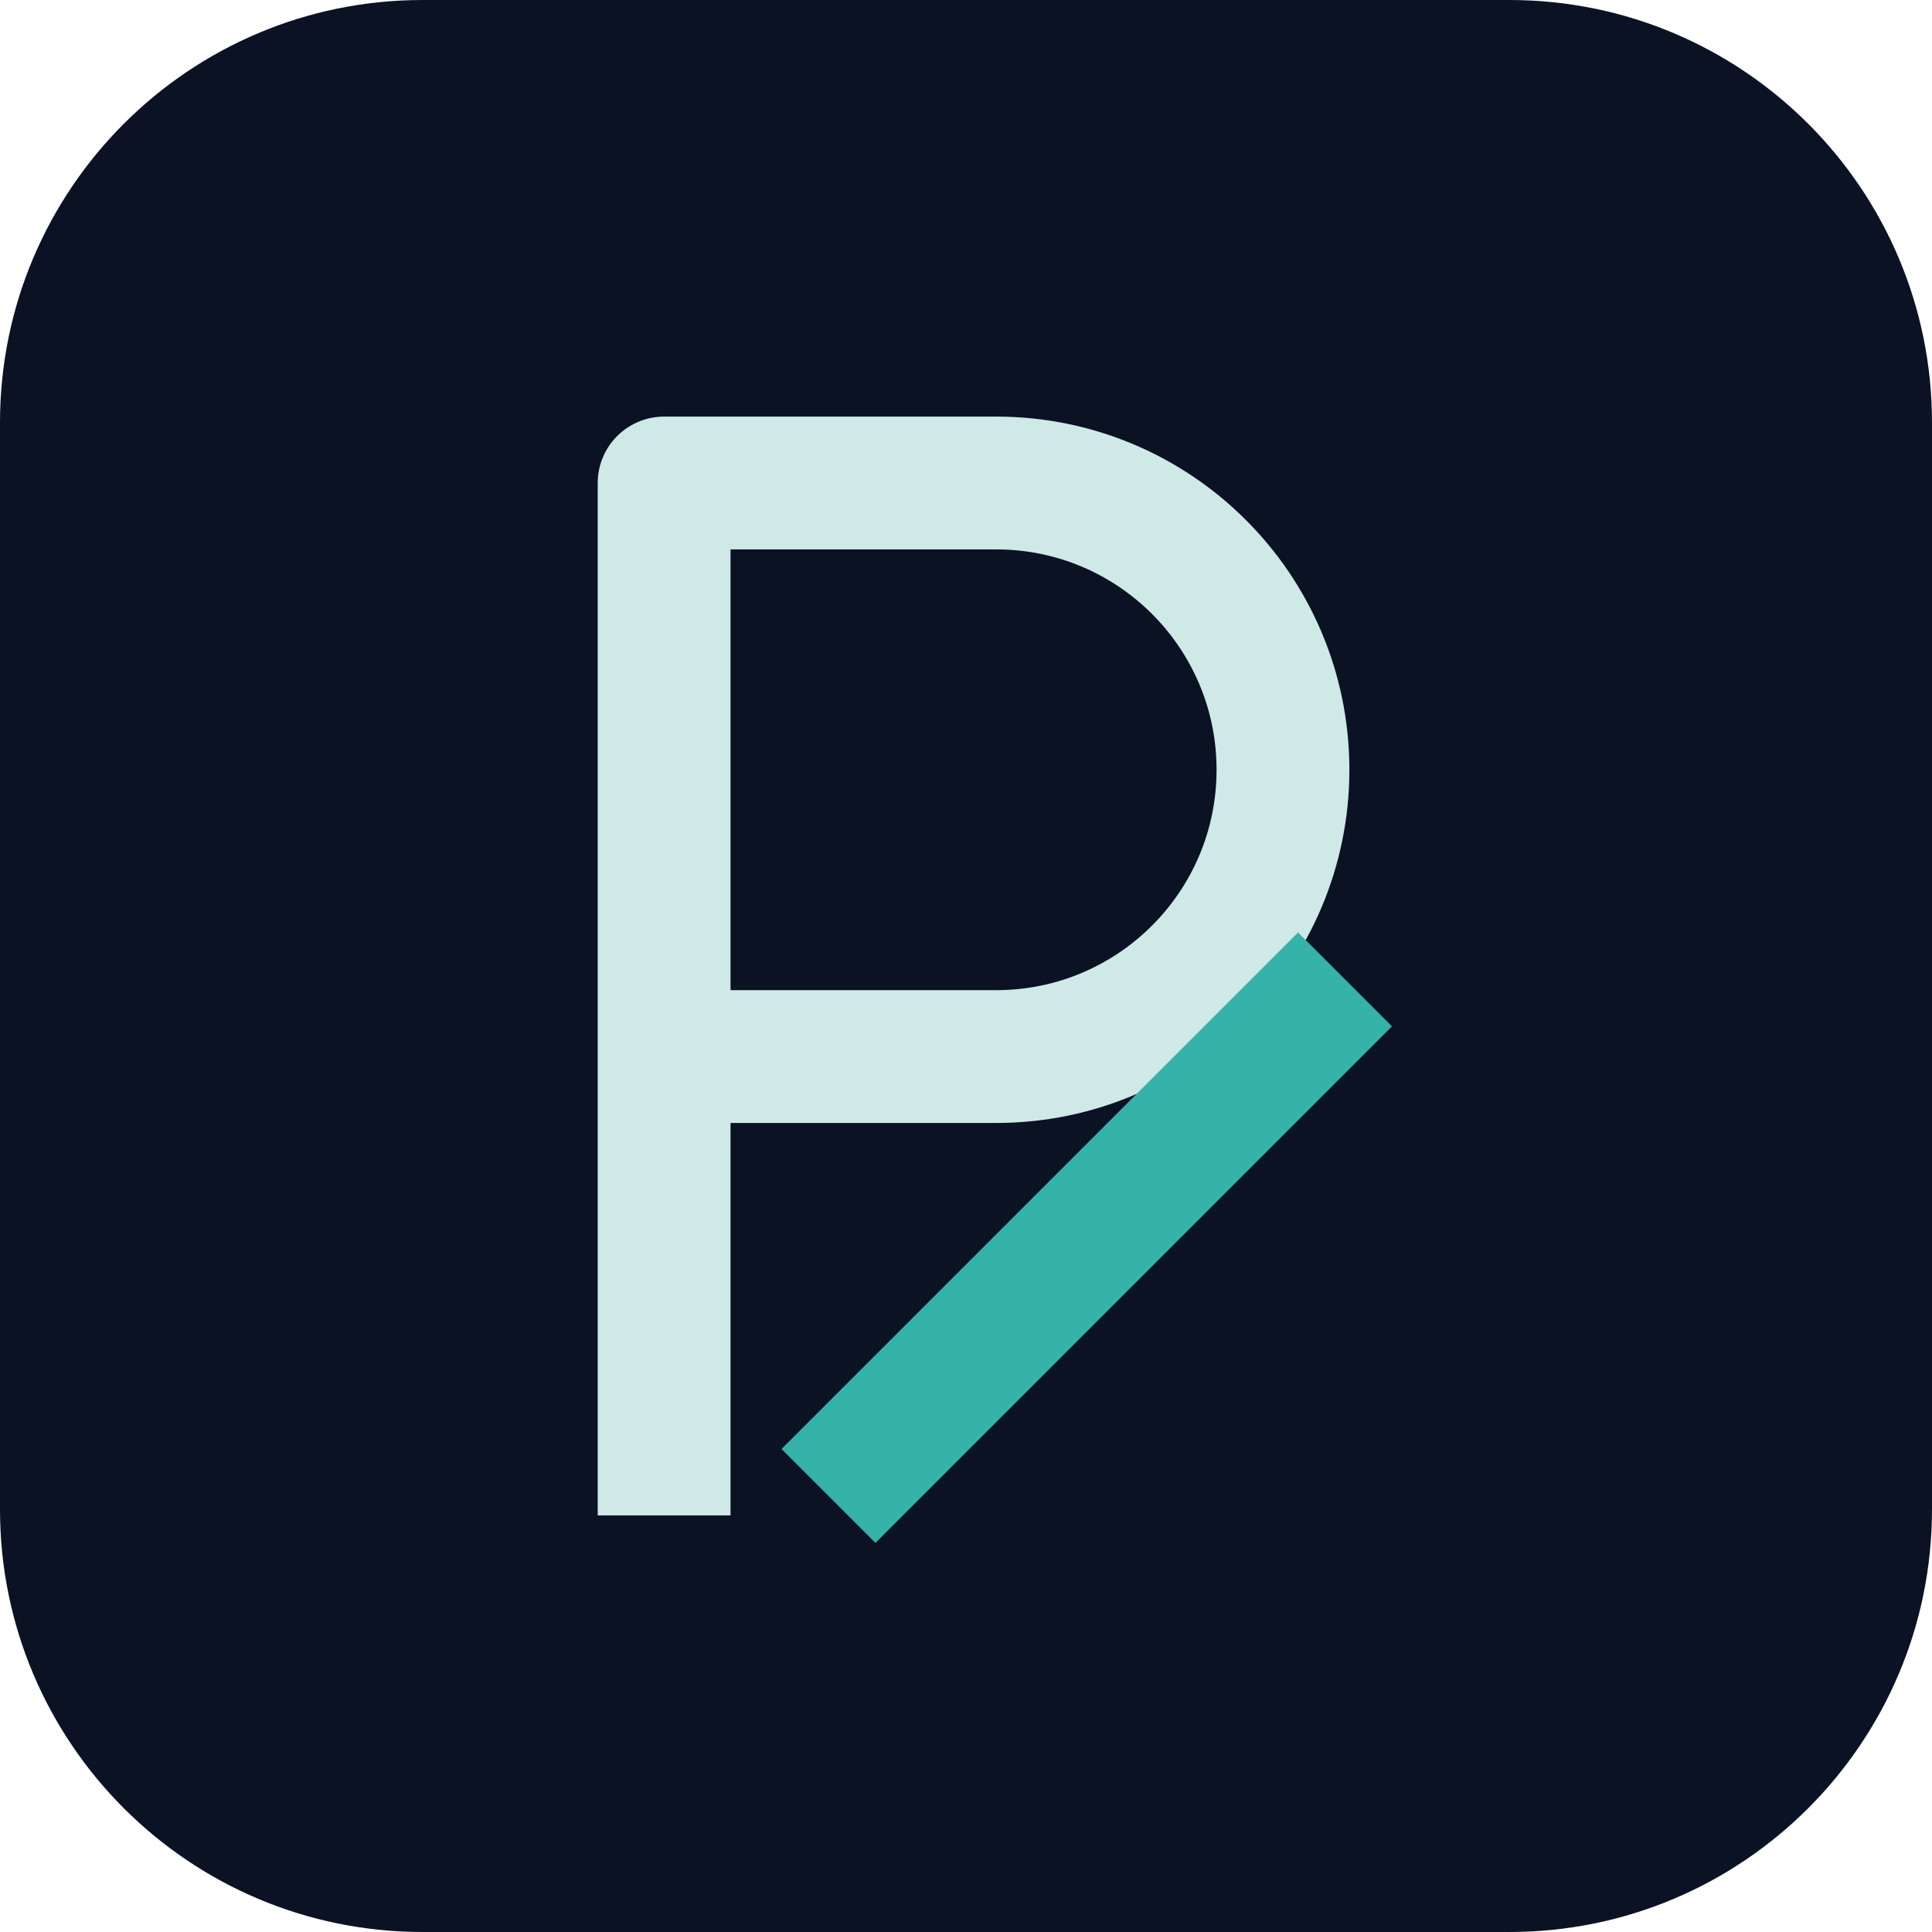
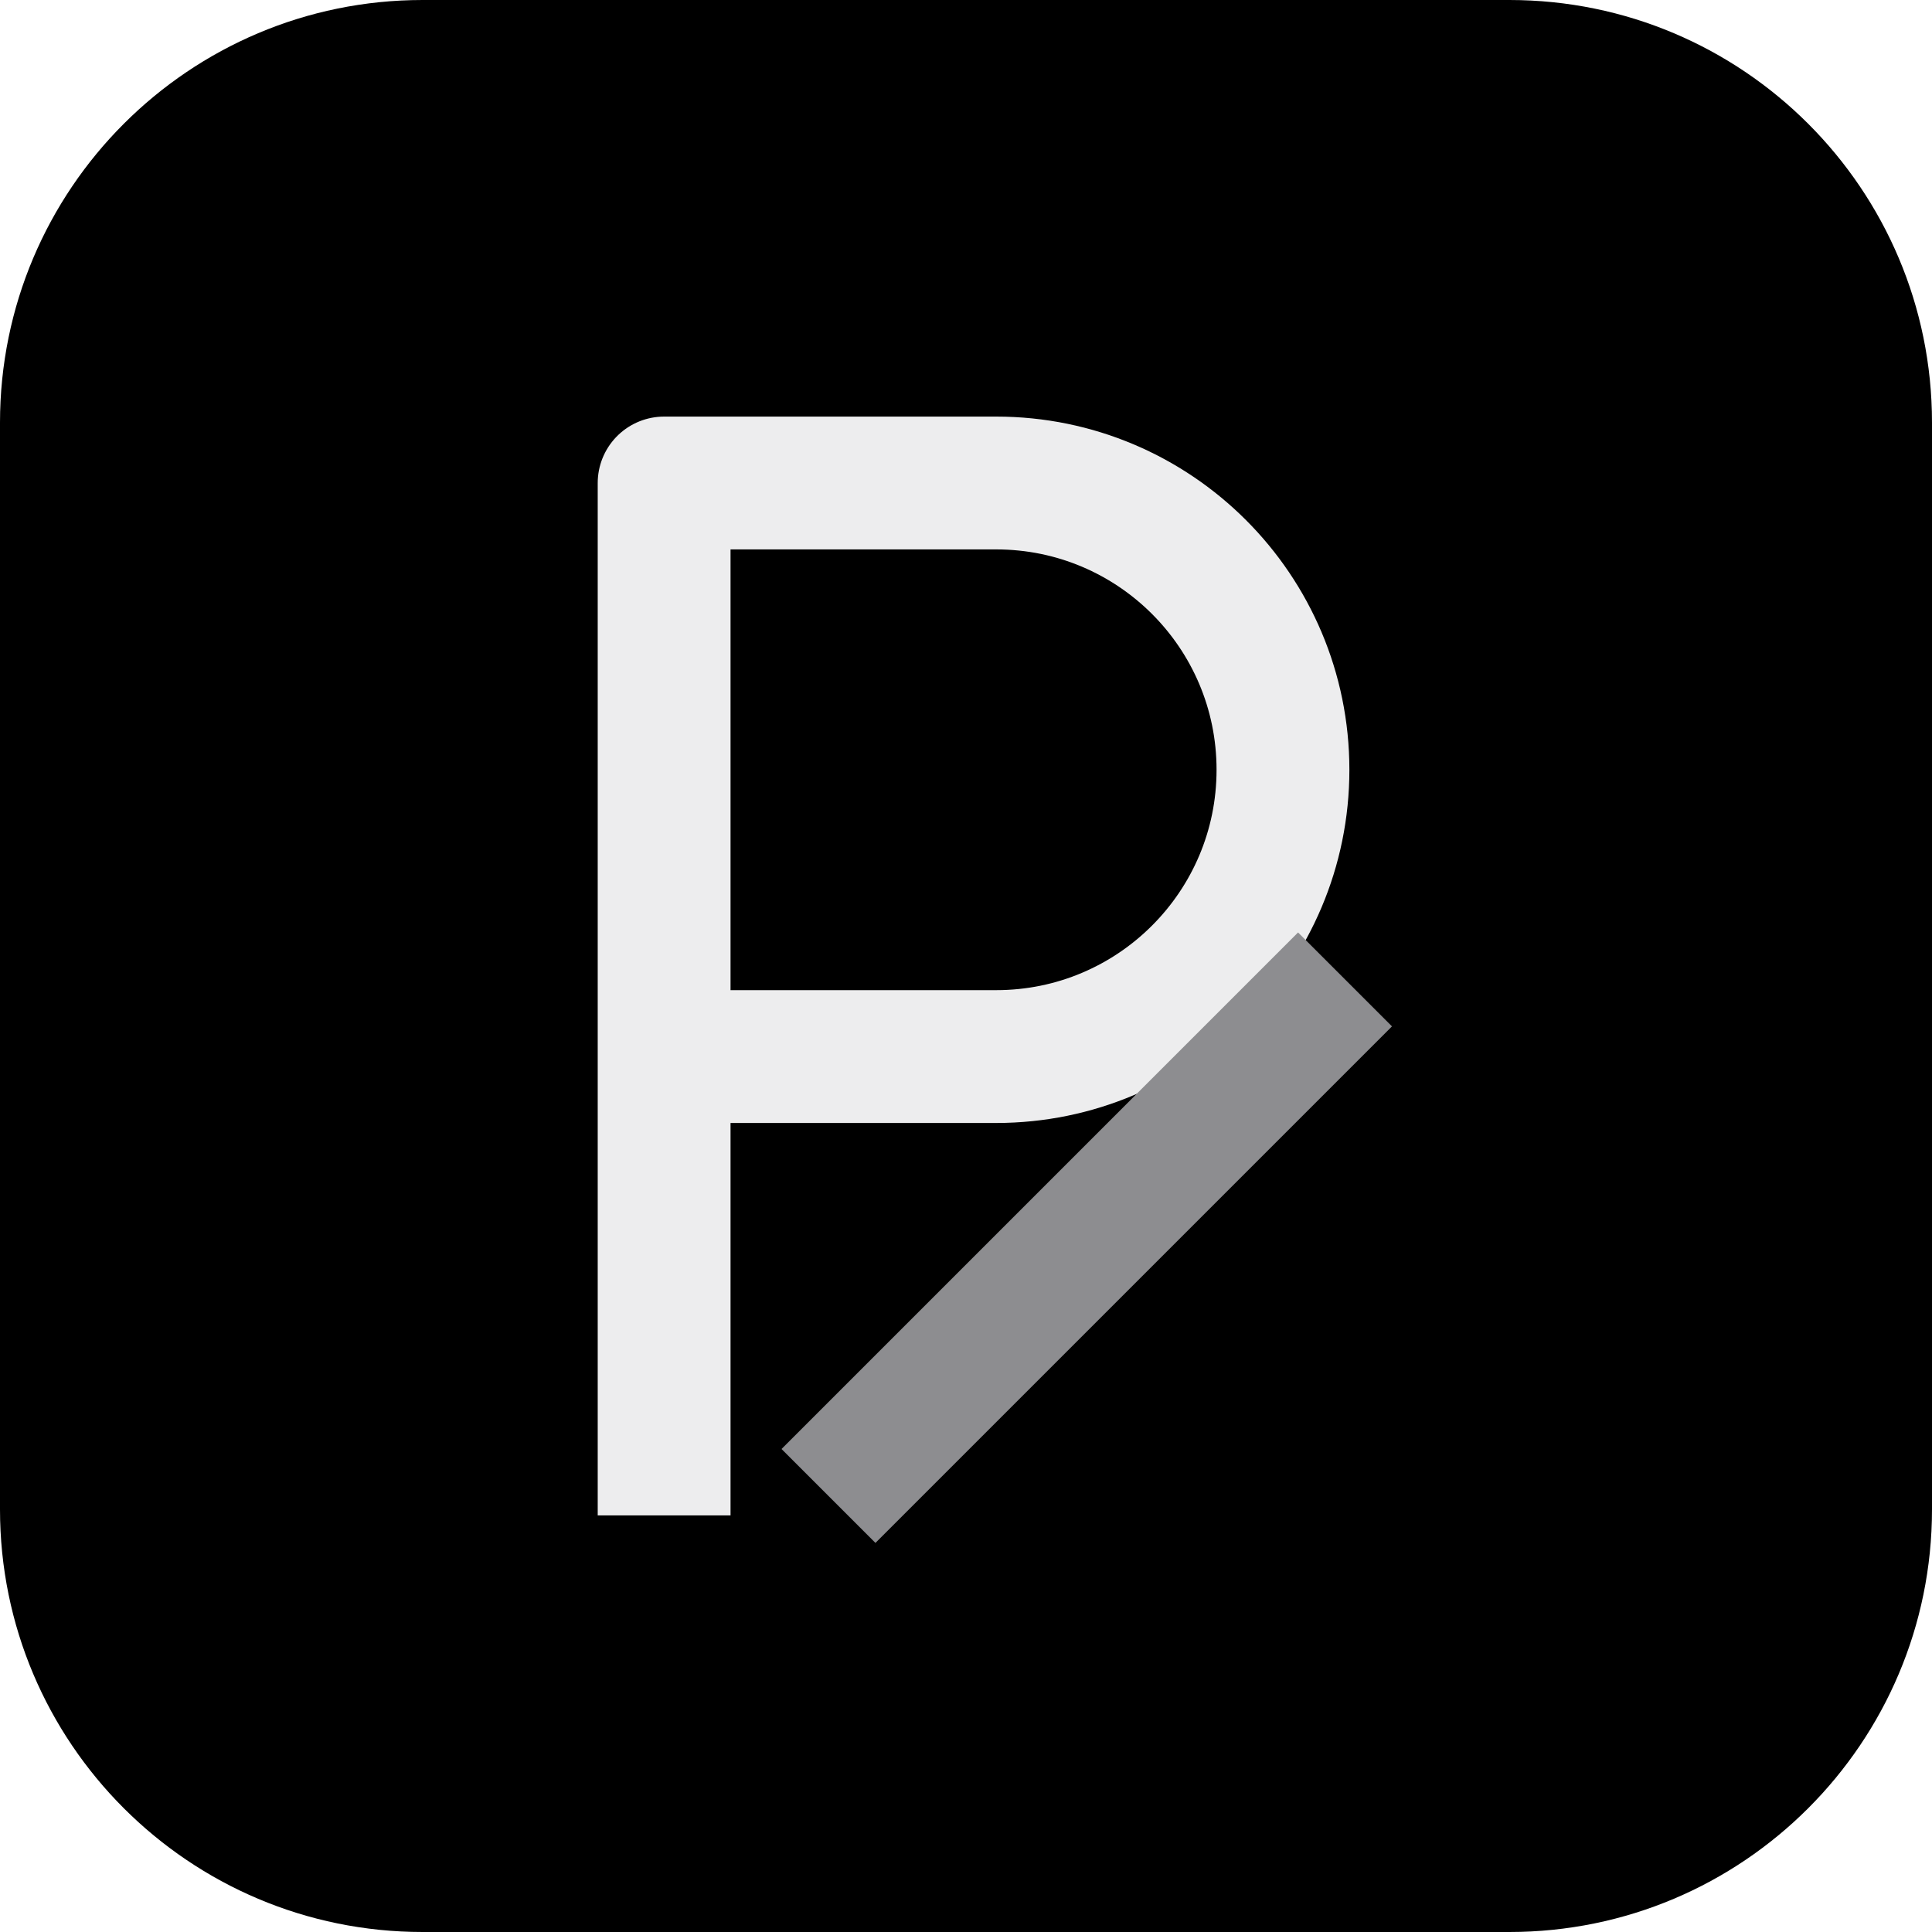
<svg xmlns="http://www.w3.org/2000/svg" viewBox="0 0 32 32" fill="none">
-   <rect width="32" height="32" rx="7" fill="#0a1224" />
-   <path d="M11 24V8h5.5a4.75 4.75 0 0 1 0 9.5H11" stroke="#cfe9e6" stroke-width="2.2" stroke-linecap="square" stroke-linejoin="round" />
-   <path d="M14.5 24 21.5 17" stroke="#36b3a8" stroke-width="2.2" stroke-linecap="square" />
+   <rect width="32" height="32" rx="7" fill="#000000" />
+   <path d="M11 24V8h5.5a4.75 4.75 0 0 1 0 9.5H11" stroke="#ededee" stroke-width="2.2" stroke-linecap="square" stroke-linejoin="round" />
+   <path d="M14.5 24 21.5 17" stroke="#8d8d90" stroke-width="2.2" stroke-linecap="square" />
</svg>
